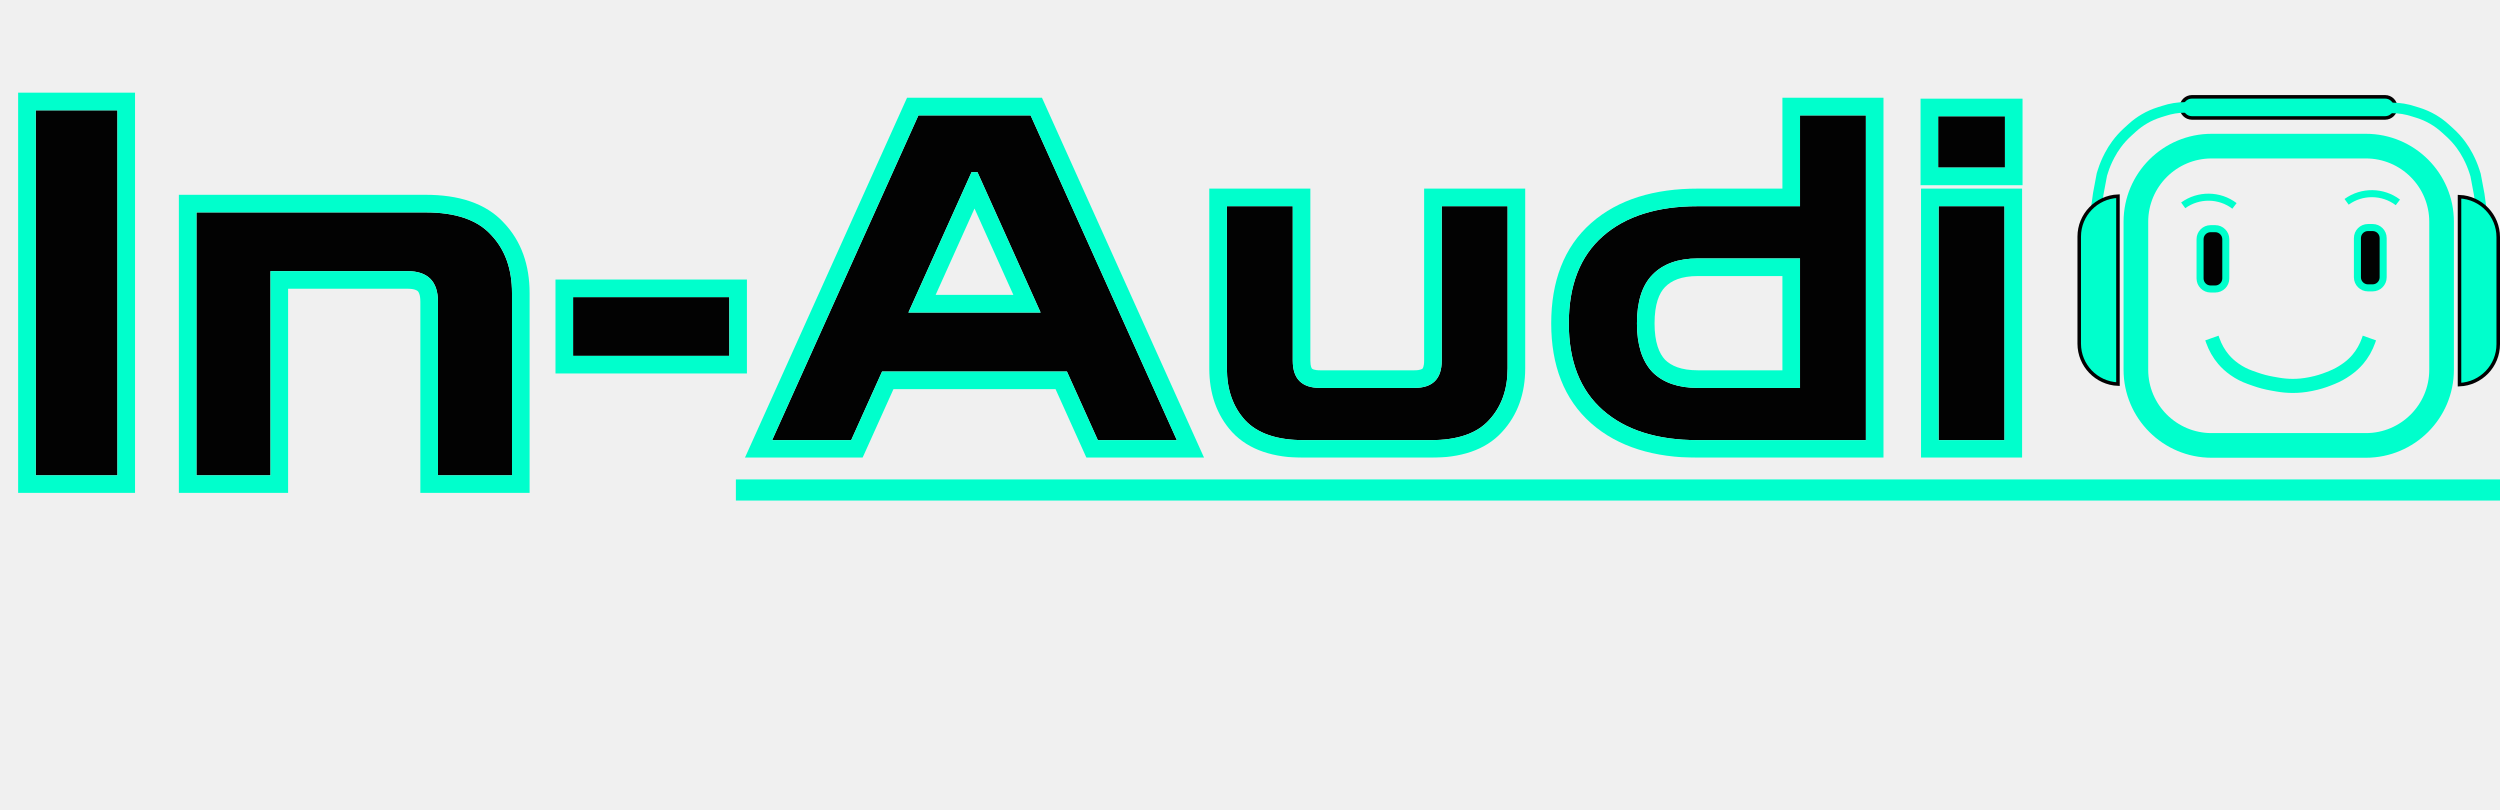
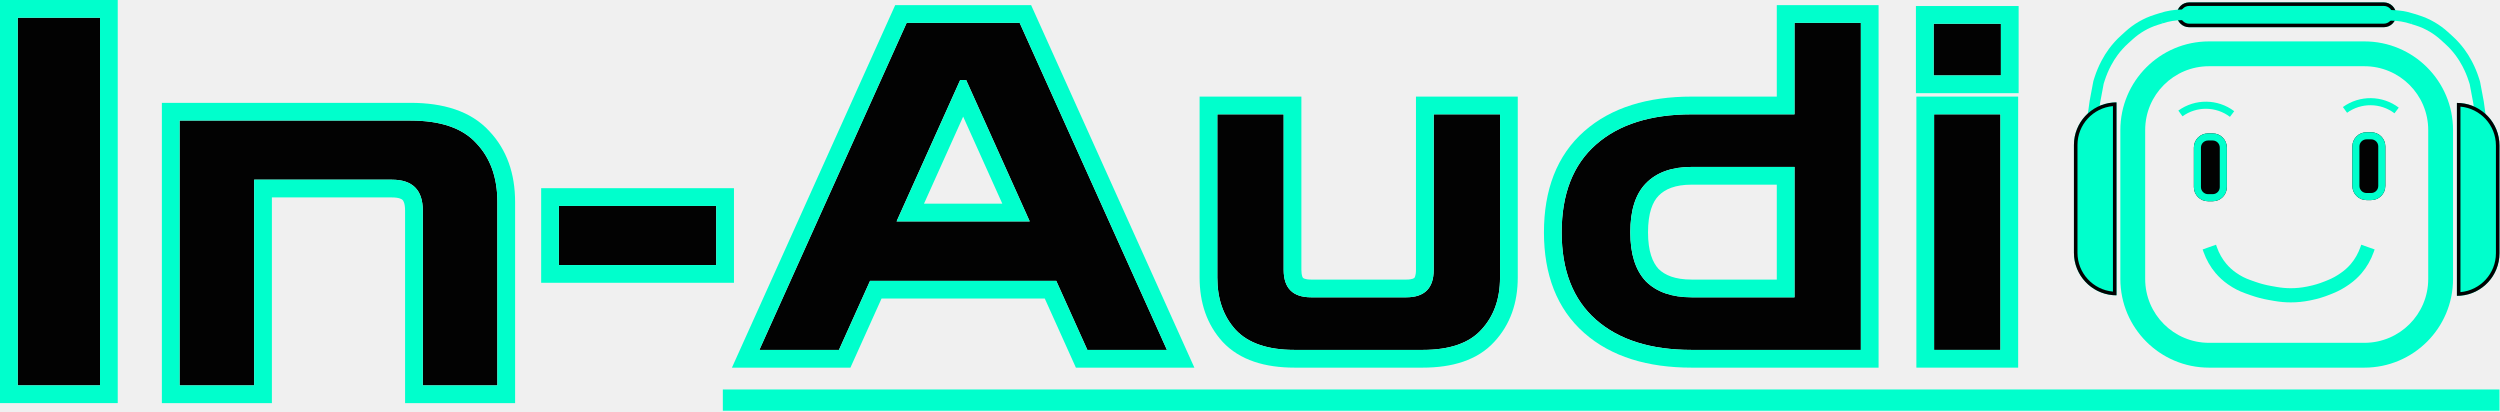
- <svg xmlns="http://www.w3.org/2000/svg" width="710" height="230" viewBox="0 0 710 230" fill="none">
-   <path d="M208.99 139.157H710.003" stroke="#00FFCC" stroke-width="6" />
-   <mask id="path-2-outside-1_72_47" maskUnits="userSpaceOnUse" x="5" y="26" width="208" height="114" fill="black">
-     <rect fill="white" x="5" y="26" width="208" height="114" />
-     <path d="M10.15 135V31.325H33.35V135H10.15ZM55.797 135V60.325H120.902C129.408 60.325 135.595 62.452 139.462 66.705C143.425 70.862 145.407 76.372 145.407 83.235V135H124.382V85.7C124.382 79.9 121.482 77 115.682 77H76.822V135H55.797ZM162.757 101.07V84.395H207.127V101.07H162.757Z" />
-   </mask>
-   <path d="M10.15 135V31.325H33.35V135H10.15ZM55.797 135V60.325H120.902C129.408 60.325 135.595 62.452 139.462 66.705C143.425 70.862 145.407 76.372 145.407 83.235V135H124.382V85.7C124.382 79.9 121.482 77 115.682 77H76.822V135H55.797ZM162.757 101.07V84.395H207.127V101.07H162.757Z" fill="#020202" />
-   <path d="M10.15 135H5.15V140H10.15V135ZM10.15 31.325V26.325H5.15V31.325H10.15ZM33.35 31.325H38.35V26.325H33.35V31.325ZM33.35 135V140H38.35V135H33.35ZM15.15 135V31.325H5.15V135H15.15ZM10.15 36.325H33.35V26.325H10.15V36.325ZM28.35 31.325V135H38.35V31.325H28.35ZM33.35 130H10.15V140H33.35V130ZM55.797 135H50.797V140H55.797V135ZM55.797 60.325V55.325H50.797V60.325H55.797ZM139.462 66.705L135.762 70.068L135.802 70.112L135.843 70.155L139.462 66.705ZM145.407 135V140H150.407V135H145.407ZM124.382 135H119.382V140H124.382V135ZM76.822 77V72H71.822V77H76.822ZM76.822 135V140H81.822V135H76.822ZM60.797 135V60.325H50.797V135H60.797ZM55.797 65.325H120.902V55.325H55.797V65.325ZM120.902 65.325C128.681 65.325 133.221 67.273 135.762 70.068L143.161 63.342C137.969 57.63 130.135 55.325 120.902 55.325V65.325ZM135.843 70.155C138.751 73.206 140.407 77.39 140.407 83.235H150.407C150.407 75.353 148.099 68.518 143.08 63.255L135.843 70.155ZM140.407 83.235V135H150.407V83.235H140.407ZM145.407 130H124.382V140H145.407V130ZM129.382 135V85.7H119.382V135H129.382ZM129.382 85.7C129.382 82.029 128.461 78.358 125.742 75.639C123.024 72.921 119.352 72 115.682 72V82C117.811 82 118.49 82.529 118.671 82.71C118.853 82.892 119.382 83.571 119.382 85.7H129.382ZM115.682 72H76.822V82H115.682V72ZM71.822 77V135H81.822V77H71.822ZM76.822 130H55.797V140H76.822V130ZM162.757 101.07H157.757V106.07H162.757V101.07ZM162.757 84.395V79.395H157.757V84.395H162.757ZM207.127 84.395H212.127V79.395H207.127V84.395ZM207.127 101.07V106.07H212.127V101.07H207.127ZM167.757 101.07V84.395H157.757V101.07H167.757ZM162.757 89.395H207.127V79.395H162.757V89.395ZM202.127 84.395V101.07H212.127V84.395H202.127ZM207.127 96.07H162.757V106.07H207.127V96.07Z" fill="#00FFCC" mask="url(#path-2-outside-1_72_47)" />
-   <path d="M620.031 58.319C624.363 55.169 630.336 55.234 634.594 58.478" stroke="#00FFCC" stroke-width="2" />
-   <path d="M666.436 57.319C670.767 54.169 676.741 54.234 680.998 57.478" stroke="#00FFCC" stroke-width="2" />
-   <rect x="619.5" y="27.5" width="60.873" height="6" rx="3" fill="#00FFCC" stroke="#020202" />
-   <rect x="624.818" y="64.943" width="7.309" height="17.134" rx="3" fill="#020202" stroke="#00FFCC" stroke-width="2" />
-   <path d="M672.509 64.621H673.818C675.475 64.621 676.818 65.964 676.818 67.621V78.755C676.818 80.412 675.475 81.755 673.818 81.755H672.509C670.852 81.755 669.509 80.412 669.509 78.755V67.621C669.509 65.964 670.852 64.621 672.509 64.621Z" fill="#020202" stroke="#00FFCC" stroke-width="2" />
-   <path d="M594.739 67.099L595.25 59.801L595.905 55.043L596.935 49.552L597.255 48.552C597.728 47.078 598.328 45.647 599.047 44.276L599.155 44.07C599.727 42.981 600.382 41.937 601.114 40.949V40.949C602.041 39.698 603.088 38.541 604.241 37.494L605.566 36.29C606.626 35.327 607.783 34.478 609.02 33.756V33.756C610.355 32.977 611.774 32.351 613.249 31.891L614.5 31.5V31.5C616.487 30.838 618.568 30.5 620.662 30.5L621 30.5" stroke="#00FFCC" stroke-width="3" />
-   <rect x="606.591" y="41.5" width="86.818" height="85" rx="21.5" stroke="#00FFCC" stroke-width="7" />
-   <path d="M601.5 109.089C595.381 108.827 590.5 103.784 590.5 97.6V67.2C590.5 61.016 595.381 55.972 601.5 55.711V109.089Z" fill="#00FFCC" stroke="#020202" />
-   <path d="M705.261 67.248L704.75 59.951L704.095 55.192L703.065 49.701L702.745 48.701C702.272 47.227 701.672 45.796 700.953 44.425L700.845 44.22C700.273 43.13 699.618 42.087 698.886 41.098V41.098C697.959 39.847 696.912 38.69 695.759 37.643L694.434 36.44C693.374 35.477 692.217 34.627 690.98 33.905V33.905C689.645 33.126 688.226 32.501 686.751 32.04L685.5 31.649V31.649C683.513 30.987 681.432 30.649 679.338 30.649L679 30.649" stroke="#00FFCC" stroke-width="3" />
-   <path d="M698.5 109.239C704.619 108.977 709.5 103.933 709.5 97.749V67.349C709.5 61.166 704.619 56.122 698.5 55.86V109.239Z" fill="#00FFCC" stroke="#020202" />
-   <path d="M628.182 96L628.451 96.758C628.785 97.702 629.201 98.614 629.695 99.484L629.741 99.565C630.243 100.45 630.827 101.286 631.486 102.061V102.061C632.364 103.094 633.369 104.011 634.477 104.793L634.649 104.914C635.986 105.858 637.447 106.612 638.991 107.156L640.532 107.7C642.064 108.24 643.638 108.654 645.238 108.936L646.874 109.224C648.291 109.474 649.727 109.6 651.165 109.6V109.6C652.804 109.6 654.44 109.437 656.047 109.113L656.5 109.022C658.182 108.683 659.829 108.189 661.42 107.548L662.332 107.18C663.723 106.619 665.046 105.899 666.272 105.034L666.614 104.793C667.722 104.011 668.726 103.094 669.605 102.061V102.061C670.264 101.286 670.848 100.45 671.35 99.565L671.396 99.484C671.89 98.614 672.306 97.702 672.64 96.758L672.909 96" stroke="#00FFCC" stroke-width="4" />
-   <mask id="path-15-outside-2_72_47" maskUnits="userSpaceOnUse" x="211" y="27" width="364" height="103" fill="black">
-     <rect fill="white" x="211" y="27" width="364" height="103" />
-     <path d="M219.29 125L260.828 32.765H292.691L334.229 125H311.783L303.011 105.521H250.508L241.736 125H219.29ZM257.99 88.751H295.529L277.598 48.89H275.921L257.99 88.751ZM370.237 125C362.669 125 357.122 123.108 353.596 119.324C350.156 115.54 348.436 110.638 348.436 104.618V58.565H367.141V102.425C367.141 107.585 369.721 110.165 374.881 110.165H401.713C406.873 110.165 409.453 107.585 409.453 102.425V58.565H428.158V104.618C428.158 110.638 426.395 115.54 422.869 119.324C419.429 123.108 413.925 125 406.357 125H370.237ZM529.91 125H511.205V32.765H529.91V125ZM526.685 125H482.18C470.656 125 461.669 122.162 455.219 116.486C448.769 110.81 445.544 102.597 445.544 91.847C445.544 81.011 448.769 72.755 455.219 67.079C461.669 61.403 470.656 58.565 482.18 58.565H525.395V73.4H482.18C476.59 73.4 472.29 74.948 469.28 78.044C466.356 81.054 464.894 85.655 464.894 91.847C464.894 97.953 466.356 102.554 469.28 105.65C472.29 108.66 476.59 110.165 482.18 110.165H526.685V125ZM550.568 125V58.565H569.273V125H550.568ZM550.439 47.6V33.023H569.402V47.6H550.439Z" />
-   </mask>
-   <path d="M219.29 125L260.828 32.765H292.691L334.229 125H311.783L303.011 105.521H250.508L241.736 125H219.29ZM257.99 88.751H295.529L277.598 48.89H275.921L257.99 88.751ZM370.237 125C362.669 125 357.122 123.108 353.596 119.324C350.156 115.54 348.436 110.638 348.436 104.618V58.565H367.141V102.425C367.141 107.585 369.721 110.165 374.881 110.165H401.713C406.873 110.165 409.453 107.585 409.453 102.425V58.565H428.158V104.618C428.158 110.638 426.395 115.54 422.869 119.324C419.429 123.108 413.925 125 406.357 125H370.237ZM529.91 125H511.205V32.765H529.91V125ZM526.685 125H482.18C470.656 125 461.669 122.162 455.219 116.486C448.769 110.81 445.544 102.597 445.544 91.847C445.544 81.011 448.769 72.755 455.219 67.079C461.669 61.403 470.656 58.565 482.18 58.565H525.395V73.4H482.18C476.59 73.4 472.29 74.948 469.28 78.044C466.356 81.054 464.894 85.655 464.894 91.847C464.894 97.953 466.356 102.554 469.28 105.65C472.29 108.66 476.59 110.165 482.18 110.165H526.685V125ZM550.568 125V58.565H569.273V125H550.568ZM550.439 47.6V33.023H569.402V47.6H550.439Z" fill="#020202" />
-   <path d="M219.29 125L214.731 122.947L211.555 130H219.29V125ZM260.828 32.765V27.765H257.596L256.269 30.712L260.828 32.765ZM292.691 32.765L297.25 30.712L295.923 27.765H292.691V32.765ZM334.229 125V130H341.964L338.788 122.947L334.229 125ZM311.783 125L307.224 127.053L308.551 130H311.783V125ZM303.011 105.521L307.57 103.468L306.243 100.521H303.011V105.521ZM250.508 105.521V100.521H247.276L245.949 103.468L250.508 105.521ZM241.736 125V130H244.968L246.295 127.053L241.736 125ZM257.99 88.751L253.43 86.7L250.258 93.751H257.99V88.751ZM295.529 88.751V93.751H303.261L300.089 86.7L295.529 88.751ZM277.598 48.89L282.158 46.839L280.831 43.89H277.598V48.89ZM275.921 48.89V43.89H272.688L271.361 46.839L275.921 48.89ZM223.849 127.053L265.387 34.818L256.269 30.712L214.731 122.947L223.849 127.053ZM260.828 37.765H292.691V27.765H260.828V37.765ZM288.132 34.818L329.67 127.053L338.788 122.947L297.25 30.712L288.132 34.818ZM334.229 120H311.783V130H334.229V120ZM316.342 122.947L307.57 103.468L298.452 107.574L307.224 127.053L316.342 122.947ZM303.011 100.521H250.508V110.521H303.011V100.521ZM245.949 103.468L237.177 122.947L246.295 127.053L255.067 107.574L245.949 103.468ZM241.736 120H219.29V130H241.736V120ZM257.99 93.751H295.529V83.751H257.99V93.751ZM300.089 86.7L282.158 46.839L273.038 50.941L290.969 90.802L300.089 86.7ZM277.598 43.89H275.921V53.89H277.598V43.89ZM271.361 46.839L253.43 86.7L262.55 90.802L280.481 50.941L271.361 46.839ZM353.596 119.324L349.896 122.687L349.917 122.71L349.938 122.733L353.596 119.324ZM348.436 58.565V53.565H343.436V58.565H348.436ZM367.141 58.565H372.141V53.565H367.141V58.565ZM409.453 58.565V53.565H404.453V58.565H409.453ZM428.158 58.565H433.158V53.565H428.158V58.565ZM422.869 119.324L419.211 115.915L419.19 115.938L419.169 115.961L422.869 119.324ZM370.237 120C363.408 120 359.468 118.291 357.254 115.915L349.938 122.733C354.776 127.925 361.93 130 370.237 130V120ZM357.296 115.961C354.838 113.257 353.436 109.628 353.436 104.618H343.436C343.436 111.648 345.475 117.823 349.896 122.687L357.296 115.961ZM353.436 104.618V58.565H343.436V104.618H353.436ZM348.436 63.565H367.141V53.565H348.436V63.565ZM362.141 58.565V102.425H372.141V58.565H362.141ZM362.141 102.425C362.141 105.776 362.982 109.207 365.541 111.766C368.099 114.324 371.53 115.165 374.881 115.165V105.165C373.072 105.165 372.633 104.716 372.612 104.694C372.59 104.673 372.141 104.234 372.141 102.425H362.141ZM374.881 115.165H401.713V105.165H374.881V115.165ZM401.713 115.165C405.064 115.165 408.495 114.324 411.054 111.766C413.612 109.207 414.453 105.776 414.453 102.425H404.453C404.453 104.234 404.004 104.673 403.983 104.694C403.961 104.716 403.522 105.165 401.713 105.165V115.165ZM414.453 102.425V58.565H404.453V102.425H414.453ZM409.453 63.565H428.158V53.565H409.453V63.565ZM423.158 58.565V104.618H433.158V58.565H423.158ZM423.158 104.618C423.158 109.595 421.735 113.207 419.211 115.915L426.527 122.733C431.056 117.873 433.158 111.681 433.158 104.618H423.158ZM419.169 115.961C417.055 118.287 413.198 120 406.357 120V130C414.652 130 421.803 127.929 426.569 122.687L419.169 115.961ZM406.357 120H370.237V130H406.357V120ZM529.91 125V130H534.91V125H529.91ZM511.205 125H506.205V130H511.205V125ZM511.205 32.765V27.765H506.205V32.765H511.205ZM529.91 32.765H534.91V27.765H529.91V32.765ZM526.685 125V130H531.685V125H526.685ZM455.219 116.486L458.522 112.732L458.522 112.732L455.219 116.486ZM455.219 67.079L458.522 70.833L458.522 70.833L455.219 67.079ZM525.395 58.565H530.395V53.565H525.395V58.565ZM525.395 73.4V78.4H530.395V73.4H525.395ZM469.28 78.044L465.695 74.559L465.694 74.56L469.28 78.044ZM469.28 105.65L465.645 109.083L465.694 109.135L465.744 109.186L469.28 105.65ZM526.685 110.165H531.685V105.165H526.685V110.165ZM529.91 120H511.205V130H529.91V120ZM516.205 125V32.765H506.205V125H516.205ZM511.205 37.765H529.91V27.765H511.205V37.765ZM524.91 32.765V125H534.91V32.765H524.91ZM526.685 120H482.18V130H526.685V120ZM482.18 120C471.452 120 463.787 117.365 458.522 112.732L451.916 120.24C459.551 126.959 469.86 130 482.18 130V120ZM458.522 112.732C453.412 108.236 450.544 101.549 450.544 91.847H440.544C440.544 103.645 444.126 113.384 451.916 120.24L458.522 112.732ZM450.544 91.847C450.544 82.044 453.421 75.322 458.522 70.833L451.916 63.325C444.117 70.188 440.544 79.978 440.544 91.847H450.544ZM458.522 70.833C463.787 66.2 471.452 63.565 482.18 63.565V53.565C469.86 53.565 459.551 56.606 451.916 63.325L458.522 70.833ZM482.18 63.565H525.395V53.565H482.18V63.565ZM520.395 58.565V73.4H530.395V58.565H520.395ZM525.395 68.4H482.18V78.4H525.395V68.4ZM482.18 68.4C475.657 68.4 469.902 70.231 465.695 74.559L472.865 81.529C474.678 79.665 477.523 78.4 482.18 78.4V68.4ZM465.694 74.56C461.511 78.866 459.894 84.967 459.894 91.847H469.894C469.894 86.343 471.201 83.242 472.866 81.528L465.694 74.56ZM459.894 91.847C459.894 98.677 461.527 104.723 465.645 109.083L472.915 102.217C471.185 100.385 469.894 97.229 469.894 91.847H459.894ZM465.744 109.186C469.958 113.4 475.695 115.165 482.18 115.165V105.165C477.485 105.165 474.621 103.92 472.815 102.114L465.744 109.186ZM482.18 115.165H526.685V105.165H482.18V115.165ZM521.685 110.165V125H531.685V110.165H521.685ZM550.568 125H545.568V130H550.568V125ZM550.568 58.565V53.565H545.568V58.565H550.568ZM569.273 58.565H574.273V53.565H569.273V58.565ZM569.273 125V130H574.273V125H569.273ZM550.439 47.6H545.439V52.6H550.439V47.6ZM550.439 33.023V28.023H545.439V33.023H550.439ZM569.402 33.023H574.402V28.023H569.402V33.023ZM569.402 47.6V52.6H574.402V47.6H569.402ZM555.568 125V58.565H545.568V125H555.568ZM550.568 63.565H569.273V53.565H550.568V63.565ZM564.273 58.565V125H574.273V58.565H564.273ZM569.273 120H550.568V130H569.273V120ZM555.439 47.6V33.023H545.439V47.6H555.439ZM550.439 38.023H569.402V28.023H550.439V38.023ZM564.402 33.023V47.6H574.402V33.023H564.402ZM569.402 42.6H550.439V52.6H569.402V42.6Z" fill="#00FFCC" mask="url(#path-15-outside-2_72_47)" />
+ <svg xmlns="http://www.w3.org/2000/svg" width="705" height="116" viewBox="0 0 705 116" fill="none">
+   <path fill-rule="evenodd" clip-rule="evenodd" d="M704.853 115.832H203.84V109.832H704.853V115.832Z" fill="#00FFCC" />
+   <path d="M545.418 98.675V32.24H564.123V98.675H545.418ZM545.289 21.275V6.698H564.252V21.275H545.289Z" fill="#020202" />
+   <path d="M524.76 98.675H506.055V6.44H524.76V98.675ZM521.535 98.675H477.03C465.506 98.675 456.519 95.837 450.069 90.161C443.619 84.485 440.394 76.272 440.394 65.522C440.394 54.686 443.619 46.43 450.069 40.754C456.519 35.078 465.506 32.24 477.03 32.24H520.245V47.075H477.03C471.44 47.075 467.14 48.623 464.13 51.719C461.206 54.729 459.744 59.33 459.744 65.522C459.744 71.628 461.206 76.229 464.13 79.325C467.14 82.335 471.44 83.84 477.03 83.84H521.535V98.675Z" fill="#020202" />
+   <path d="M365.087 98.675C357.519 98.675 351.972 96.783 348.446 92.999C345.006 89.215 343.286 84.313 343.286 78.293V32.24H361.991V76.1C361.991 81.26 364.571 83.84 369.731 83.84H396.563C401.723 83.84 404.303 81.26 404.303 76.1V32.24H423.008V78.293C423.008 84.313 421.245 89.215 417.719 92.999C414.279 96.783 408.775 98.675 401.207 98.675H365.087Z" fill="#020202" />
+   <path d="M214.14 98.675L255.678 6.44H287.541L329.079 98.675H306.633L297.861 79.196H245.358L236.586 98.675H214.14ZM252.84 62.426H290.379L272.448 22.565H270.771L252.84 62.426Z" fill="#020202" />
+   <path fill-rule="evenodd" clip-rule="evenodd" d="M540.418 103.675V27.24H569.123V103.675H540.418ZM540.289 26.275V1.698H569.252V26.275H540.289ZM545.418 98.675H564.123V32.24H545.418V98.675ZM545.289 21.275H564.252V6.698H545.289V21.275Z" fill="#00FFCC" />
+   <path fill-rule="evenodd" clip-rule="evenodd" d="M529.76 103.675H477.03C464.71 103.675 454.401 100.634 446.766 93.915C438.976 87.059 435.394 77.32 435.394 65.522C435.394 53.653 438.967 43.863 446.766 37C454.401 30.281 464.71 27.24 477.03 27.24H501.055V1.44H529.76V103.675ZM506.055 32.24H477.03C465.506 32.24 456.519 35.078 450.069 40.754C443.619 46.43 440.394 54.686 440.394 65.522C440.394 76.272 443.619 84.485 450.069 90.161C456.519 95.837 465.506 98.675 477.03 98.675H524.76V6.44H506.055V32.24ZM506.055 47.075H477.03C471.44 47.075 467.14 48.623 464.13 51.719C461.206 54.729 459.744 59.33 459.744 65.522C459.744 71.628 461.206 76.229 464.13 79.325C467.14 82.335 471.44 83.84 477.03 83.84H506.055V47.075ZM501.055 52.075H477.03C472.375 52.075 469.529 53.339 467.716 55.203C466.051 56.917 464.744 60.018 464.744 65.522C464.744 70.853 466.011 74.001 467.717 75.84C469.525 77.619 472.379 78.84 477.03 78.84H501.055V52.075Z" fill="#00FFCC" />
+   <path fill-rule="evenodd" clip-rule="evenodd" d="M348.446 92.999C351.972 96.783 357.519 98.675 365.087 98.675H401.207C408.775 98.675 414.279 96.783 417.719 92.999C421.245 89.215 423.008 84.313 423.008 78.293V32.24H404.303V76.1C404.303 81.26 401.723 83.84 396.563 83.84H369.731C364.571 83.84 361.991 81.26 361.991 76.1V32.24H343.286V78.293C343.286 84.313 345.006 89.215 348.446 92.999ZM421.397 96.386C425.912 91.529 428.008 85.346 428.008 78.293V27.24H399.303V76.1C399.303 77.9 398.859 78.343 398.833 78.369L398.832 78.37C398.807 78.396 398.363 78.84 396.563 78.84H369.731C367.931 78.84 367.488 78.396 367.462 78.37L367.461 78.369C367.436 78.343 366.991 77.9 366.991 76.1V27.24H338.286V78.293C338.286 85.323 340.325 91.499 344.746 96.362L344.767 96.385L344.788 96.408C349.626 101.6 356.78 103.675 365.087 103.675H401.207C409.49 103.675 416.632 101.611 421.397 96.386Z" fill="#00FFCC" />
+   <path fill-rule="evenodd" clip-rule="evenodd" d="M206.405 103.675L252.446 1.44H290.773L336.814 103.675H303.401L294.629 84.196H248.59L239.818 103.675H206.405ZM245.358 79.196H297.861L306.633 98.675H329.079L287.541 6.44H255.678L214.14 98.675H236.586L245.358 79.196ZM290.379 62.426L272.448 22.565H270.771L252.84 62.426H290.379ZM260.572 57.426H282.647L271.609 32.889L260.572 57.426Z" fill="#00FFCC" />
+   <path d="M157.607 74.745V58.07H201.977V74.745H157.607Z" fill="#020202" />
+   <path d="M50.647 108.675V34H115.752C124.258 34 130.445 36.127 134.312 40.38C138.275 44.537 140.257 50.047 140.257 56.91V108.675H119.232V59.375C119.232 53.575 116.332 50.675 110.532 50.675H71.672V108.675H50.647Z" fill="#020202" />
+   <path d="M5 108.675V5H28.2V108.675H5Z" fill="#020202" />
+   <path fill-rule="evenodd" clip-rule="evenodd" d="M157.607 74.745H201.977V58.07H157.607V74.745ZM152.607 79.745V53.07H206.977V79.745H152.607Z" fill="#00FFCC" />
+   <path fill-rule="evenodd" clip-rule="evenodd" d="M50.647 108.675H71.672V50.675H110.532C116.332 50.675 119.232 53.575 119.232 59.375V108.675H140.257V56.91C140.257 50.047 138.275 44.537 134.312 40.38C130.445 36.127 124.258 34 115.752 34H50.647V108.675ZM76.672 55.675V113.675H45.647V29H115.752C124.961 29 132.778 31.293 137.971 36.972C142.961 42.229 145.257 49.05 145.257 56.91V113.675H114.232V59.375C114.232 57.246 113.703 56.567 113.521 56.386C113.34 56.204 112.661 55.675 110.532 55.675H76.672Z" fill="#00FFCC" />
+   <path fill-rule="evenodd" clip-rule="evenodd" d="M0 113.675V0H33.2V113.675H0ZM5 108.675H28.2V5H5V108.675Z" fill="#00FFCC" />
+   <path fill-rule="evenodd" clip-rule="evenodd" d="M628.838 32.948C624.932 29.973 619.444 29.912 615.469 32.803L614.293 31.186C618.981 27.776 625.441 27.846 630.05 31.357L628.838 32.948Z" fill="#00FFCC" />
+   <path fill-rule="evenodd" clip-rule="evenodd" d="M675.242 31.948C671.336 28.972 665.848 28.912 661.874 31.803L660.697 30.186C665.386 26.776 671.845 26.846 676.454 30.357L675.242 31.948Z" fill="#00FFCC" />
+   <path d="M613.85 4.175C613.85 2.242 615.417 0.675 617.35 0.675H672.222C674.155 0.675 675.722 2.242 675.722 4.175C675.722 6.108 674.155 7.675 672.222 7.675H617.35C615.417 7.675 613.85 6.108 613.85 4.175Z" fill="#00FFCC" />
+   <path fill-rule="evenodd" clip-rule="evenodd" d="M672.222 1.675H617.35C615.969 1.675 614.85 2.794 614.85 4.175C614.85 5.556 615.969 6.675 617.35 6.675H672.222C673.603 6.675 674.722 5.556 674.722 4.175C674.722 2.794 673.603 1.675 672.222 1.675ZM617.35 0.675C615.417 0.675 613.85 2.242 613.85 4.175C613.85 6.108 615.417 7.675 617.35 7.675H672.222C674.155 7.675 675.722 6.108 675.722 4.175C675.722 2.242 674.155 0.675 672.222 0.675H617.35Z" fill="#020202" />
+   <path d="M618.668 41.618C618.668 39.409 620.459 37.618 622.668 37.618H623.977C626.186 37.618 627.977 39.409 627.977 41.618V52.752C627.977 54.961 626.186 56.752 623.977 56.752H622.668C620.459 56.752 618.668 54.961 618.668 52.752V41.618Z" fill="#020202" />
+   <path fill-rule="evenodd" clip-rule="evenodd" d="M623.977 39.618H622.668C621.564 39.618 620.668 40.513 620.668 41.618V52.752C620.668 53.857 621.564 54.752 622.668 54.752H623.977C625.082 54.752 625.977 53.857 625.977 52.752V41.618C625.977 40.513 625.082 39.618 623.977 39.618ZM622.668 37.618C620.459 37.618 618.668 39.409 618.668 41.618V52.752C618.668 54.961 620.459 56.752 622.668 56.752H623.977C626.186 56.752 627.977 54.961 627.977 52.752V41.618C627.977 39.409 626.186 37.618 623.977 37.618H622.668Z" fill="#00FFCC" />
+   <path d="M663.359 41.296C663.359 39.087 665.15 37.296 667.359 37.296H668.668C670.877 37.296 672.668 39.087 672.668 41.296V52.43C672.668 54.639 670.877 56.43 668.668 56.43H667.359C665.15 56.43 663.359 54.639 663.359 52.43V41.296Z" fill="#020202" />
+   <path fill-rule="evenodd" clip-rule="evenodd" d="M668.668 39.296H667.359C666.255 39.296 665.359 40.191 665.359 41.296V52.43C665.359 53.535 666.255 54.43 667.359 54.43H668.668C669.773 54.43 670.668 53.535 670.668 52.43V41.296C670.668 40.191 669.773 39.296 668.668 39.296ZM667.359 37.296C665.15 37.296 663.359 39.087 663.359 41.296V52.43C663.359 54.639 665.15 56.43 667.359 56.43H668.668C670.877 56.43 672.668 54.639 672.668 52.43V41.296C672.668 39.087 670.877 37.296 668.668 37.296H667.359Z" fill="#00FFCC" />
+   <path fill-rule="evenodd" clip-rule="evenodd" d="M615.85 5.675L615.512 5.675C613.579 5.675 611.658 5.987 609.824 6.598L609.35 5.175L609.797 6.607L608.546 6.997C607.178 7.424 605.864 8.004 604.626 8.726C603.48 9.396 602.407 10.183 601.424 11.075L600.099 12.279C599.019 13.26 598.038 14.345 597.169 15.517C596.483 16.443 595.869 17.421 595.333 18.442L595.225 18.648C594.546 19.943 593.98 21.293 593.534 22.685L593.242 23.595L592.236 28.958L591.593 33.631L591.086 40.878L588.093 40.669L588.607 33.322L589.274 28.477L590.328 22.858L590.677 21.769C591.176 20.212 591.809 18.702 592.569 17.254L592.677 17.048C593.284 15.89 593.981 14.781 594.759 13.731C595.744 12.401 596.857 11.171 598.082 10.059L599.407 8.855C600.544 7.822 601.787 6.91 603.114 6.136C604.546 5.3 606.069 4.628 607.652 4.134L608.89 3.747C611.025 3.037 613.261 2.675 615.512 2.675L615.85 2.675L615.85 5.675Z" fill="#00FFCC" />
+   <path fill-rule="evenodd" clip-rule="evenodd" d="M666.759 18.675H622.941C613 18.675 604.941 26.734 604.941 36.675V78.675C604.941 88.616 613 96.675 622.941 96.675H666.759C676.7 96.675 684.759 88.616 684.759 78.675V36.675C684.759 26.734 676.7 18.675 666.759 18.675ZM622.941 11.675C609.134 11.675 597.941 22.868 597.941 36.675V78.675C597.941 92.482 609.134 103.675 622.941 103.675H666.759C680.566 103.675 691.759 92.482 691.759 78.675V36.675C691.759 22.868 680.566 11.675 666.759 11.675H622.941Z" fill="#00FFCC" />
+   <path d="M584.85 40.875C584.85 34.248 590.223 28.875 596.85 28.875V83.275C590.223 83.275 584.85 77.902 584.85 71.275V40.875Z" fill="#00FFCC" />
+   <path fill-rule="evenodd" clip-rule="evenodd" d="M596.85 83.275V28.875C596.513 28.875 596.18 28.889 595.85 28.916C589.69 29.424 584.85 34.584 584.85 40.875V71.275C584.85 77.566 589.69 82.726 595.85 83.234C596.18 83.261 596.513 83.275 596.85 83.275ZM595.85 82.23V29.92C590.243 30.425 585.85 35.137 585.85 40.875V71.275C585.85 77.013 590.243 81.725 595.85 82.23Z" fill="#020202" />
+   <path fill-rule="evenodd" clip-rule="evenodd" d="M673.85 5.824L674.188 5.824C676.121 5.824 678.042 6.136 679.876 6.747L680.35 5.324L679.903 6.756L681.154 7.147C682.522 7.574 683.836 8.154 685.074 8.876C686.22 9.545 687.293 10.332 688.276 11.225L689.6 12.428C690.68 13.41 691.662 14.494 692.531 15.666C693.217 16.593 693.831 17.571 694.367 18.591L694.475 18.797C695.154 20.092 695.72 21.443 696.166 22.834L696.458 23.745L697.464 29.108L698.107 33.78L698.614 41.028L701.607 40.818L701.093 33.471L700.426 28.626L699.372 23.007L699.023 21.918C698.524 20.361 697.891 18.851 697.131 17.404L697.023 17.198C696.416 16.04 695.719 14.931 694.941 13.88C693.956 12.551 692.843 11.321 691.618 10.208L690.293 9.004C689.156 7.971 687.913 7.059 686.586 6.285C685.153 5.449 683.631 4.777 682.048 4.283L680.81 3.897C678.675 3.186 676.439 2.824 674.188 2.824L673.85 2.824L673.85 5.824Z" fill="#00FFCC" />
+   <path d="M704.85 41.024C704.85 34.397 699.477 29.024 692.85 29.024V83.424C699.477 83.424 704.85 78.052 704.85 71.424V41.024Z" fill="#00FFCC" />
+   <path fill-rule="evenodd" clip-rule="evenodd" d="M692.85 83.424V29.024C693.187 29.024 693.52 29.038 693.85 29.065C700.01 29.573 704.85 34.733 704.85 41.024V71.424C704.85 77.715 700.01 82.875 693.85 83.383C693.52 83.41 693.187 83.424 692.85 83.424ZM693.85 82.379V30.069C699.456 30.574 703.85 35.286 703.85 41.024V71.424C703.85 77.162 699.456 81.874 693.85 82.379Z" fill="#020202" />
+   <path fill-rule="evenodd" clip-rule="evenodd" d="M669.644 70.343L669.375 71.101C669.002 72.155 668.537 73.174 667.986 74.146L667.94 74.227C667.376 75.222 666.719 76.161 665.978 77.032C664.991 78.192 663.862 79.224 662.617 80.102L662.275 80.343C660.922 81.297 659.464 82.091 657.929 82.71L657.018 83.078C655.313 83.765 653.548 84.294 651.745 84.657L651.292 84.749C649.555 85.099 647.787 85.275 646.015 85.275C644.46 85.275 642.908 85.139 641.377 84.869L639.74 84.581C638.032 84.279 636.352 83.838 634.717 83.261L633.175 82.718C631.459 82.112 629.834 81.273 628.346 80.224L628.174 80.102C626.929 79.224 625.8 78.192 624.813 77.032C624.072 76.161 623.415 75.222 622.851 74.227L622.805 74.146C622.254 73.174 621.789 72.155 621.415 71.101L621.147 70.343L624.917 69.007L625.186 69.765C625.481 70.598 625.849 71.404 626.285 72.173L626.331 72.254C626.77 73.029 627.282 73.761 627.86 74.44C628.629 75.345 629.509 76.149 630.48 76.833L630.652 76.955C631.839 77.792 633.136 78.462 634.506 78.945L636.047 79.489C637.476 79.993 638.943 80.378 640.435 80.641L642.071 80.93C643.373 81.159 644.693 81.275 646.015 81.275C647.522 81.275 649.025 81.125 650.501 80.827L650.955 80.736C652.516 80.421 654.045 79.963 655.523 79.368L656.434 79C657.683 78.497 658.869 77.851 659.969 77.075L660.311 76.833C661.282 76.149 662.162 75.345 662.931 74.44C663.509 73.761 664.021 73.029 664.46 72.254L664.506 72.173C664.942 71.404 665.31 70.598 665.605 69.765L665.874 69.007L669.644 70.343Z" fill="#00FFCC" />
</svg>
